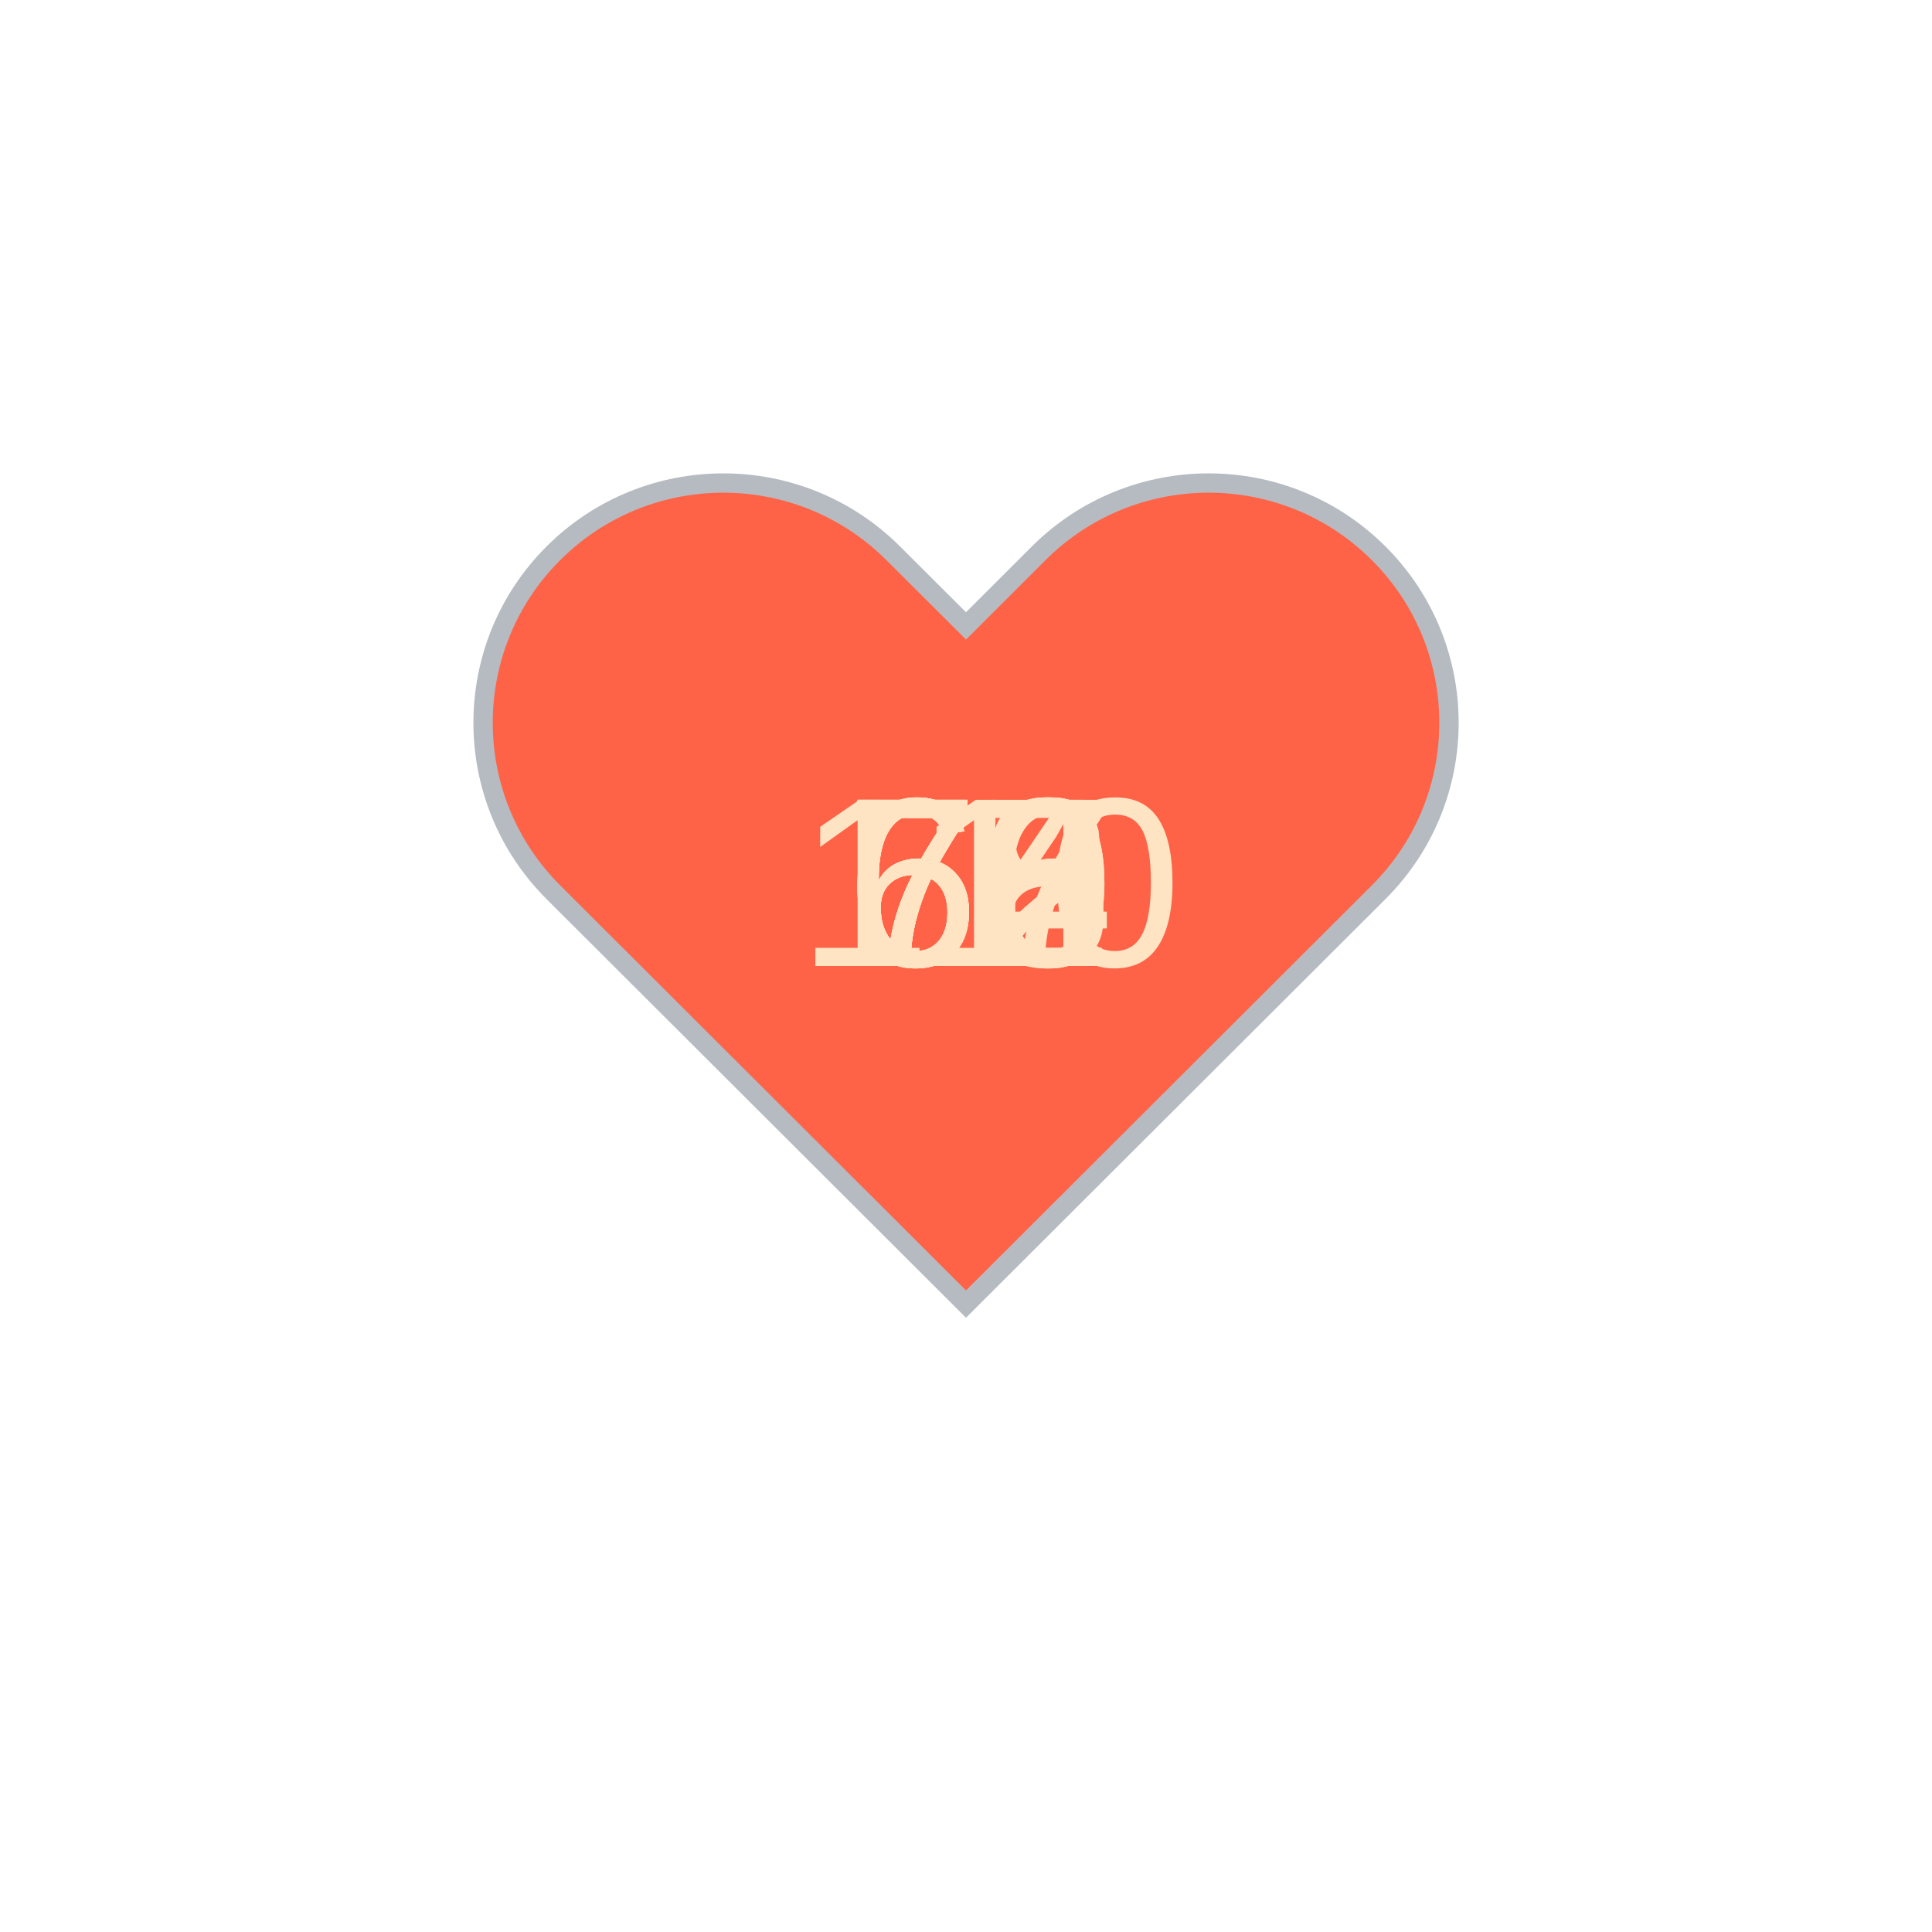
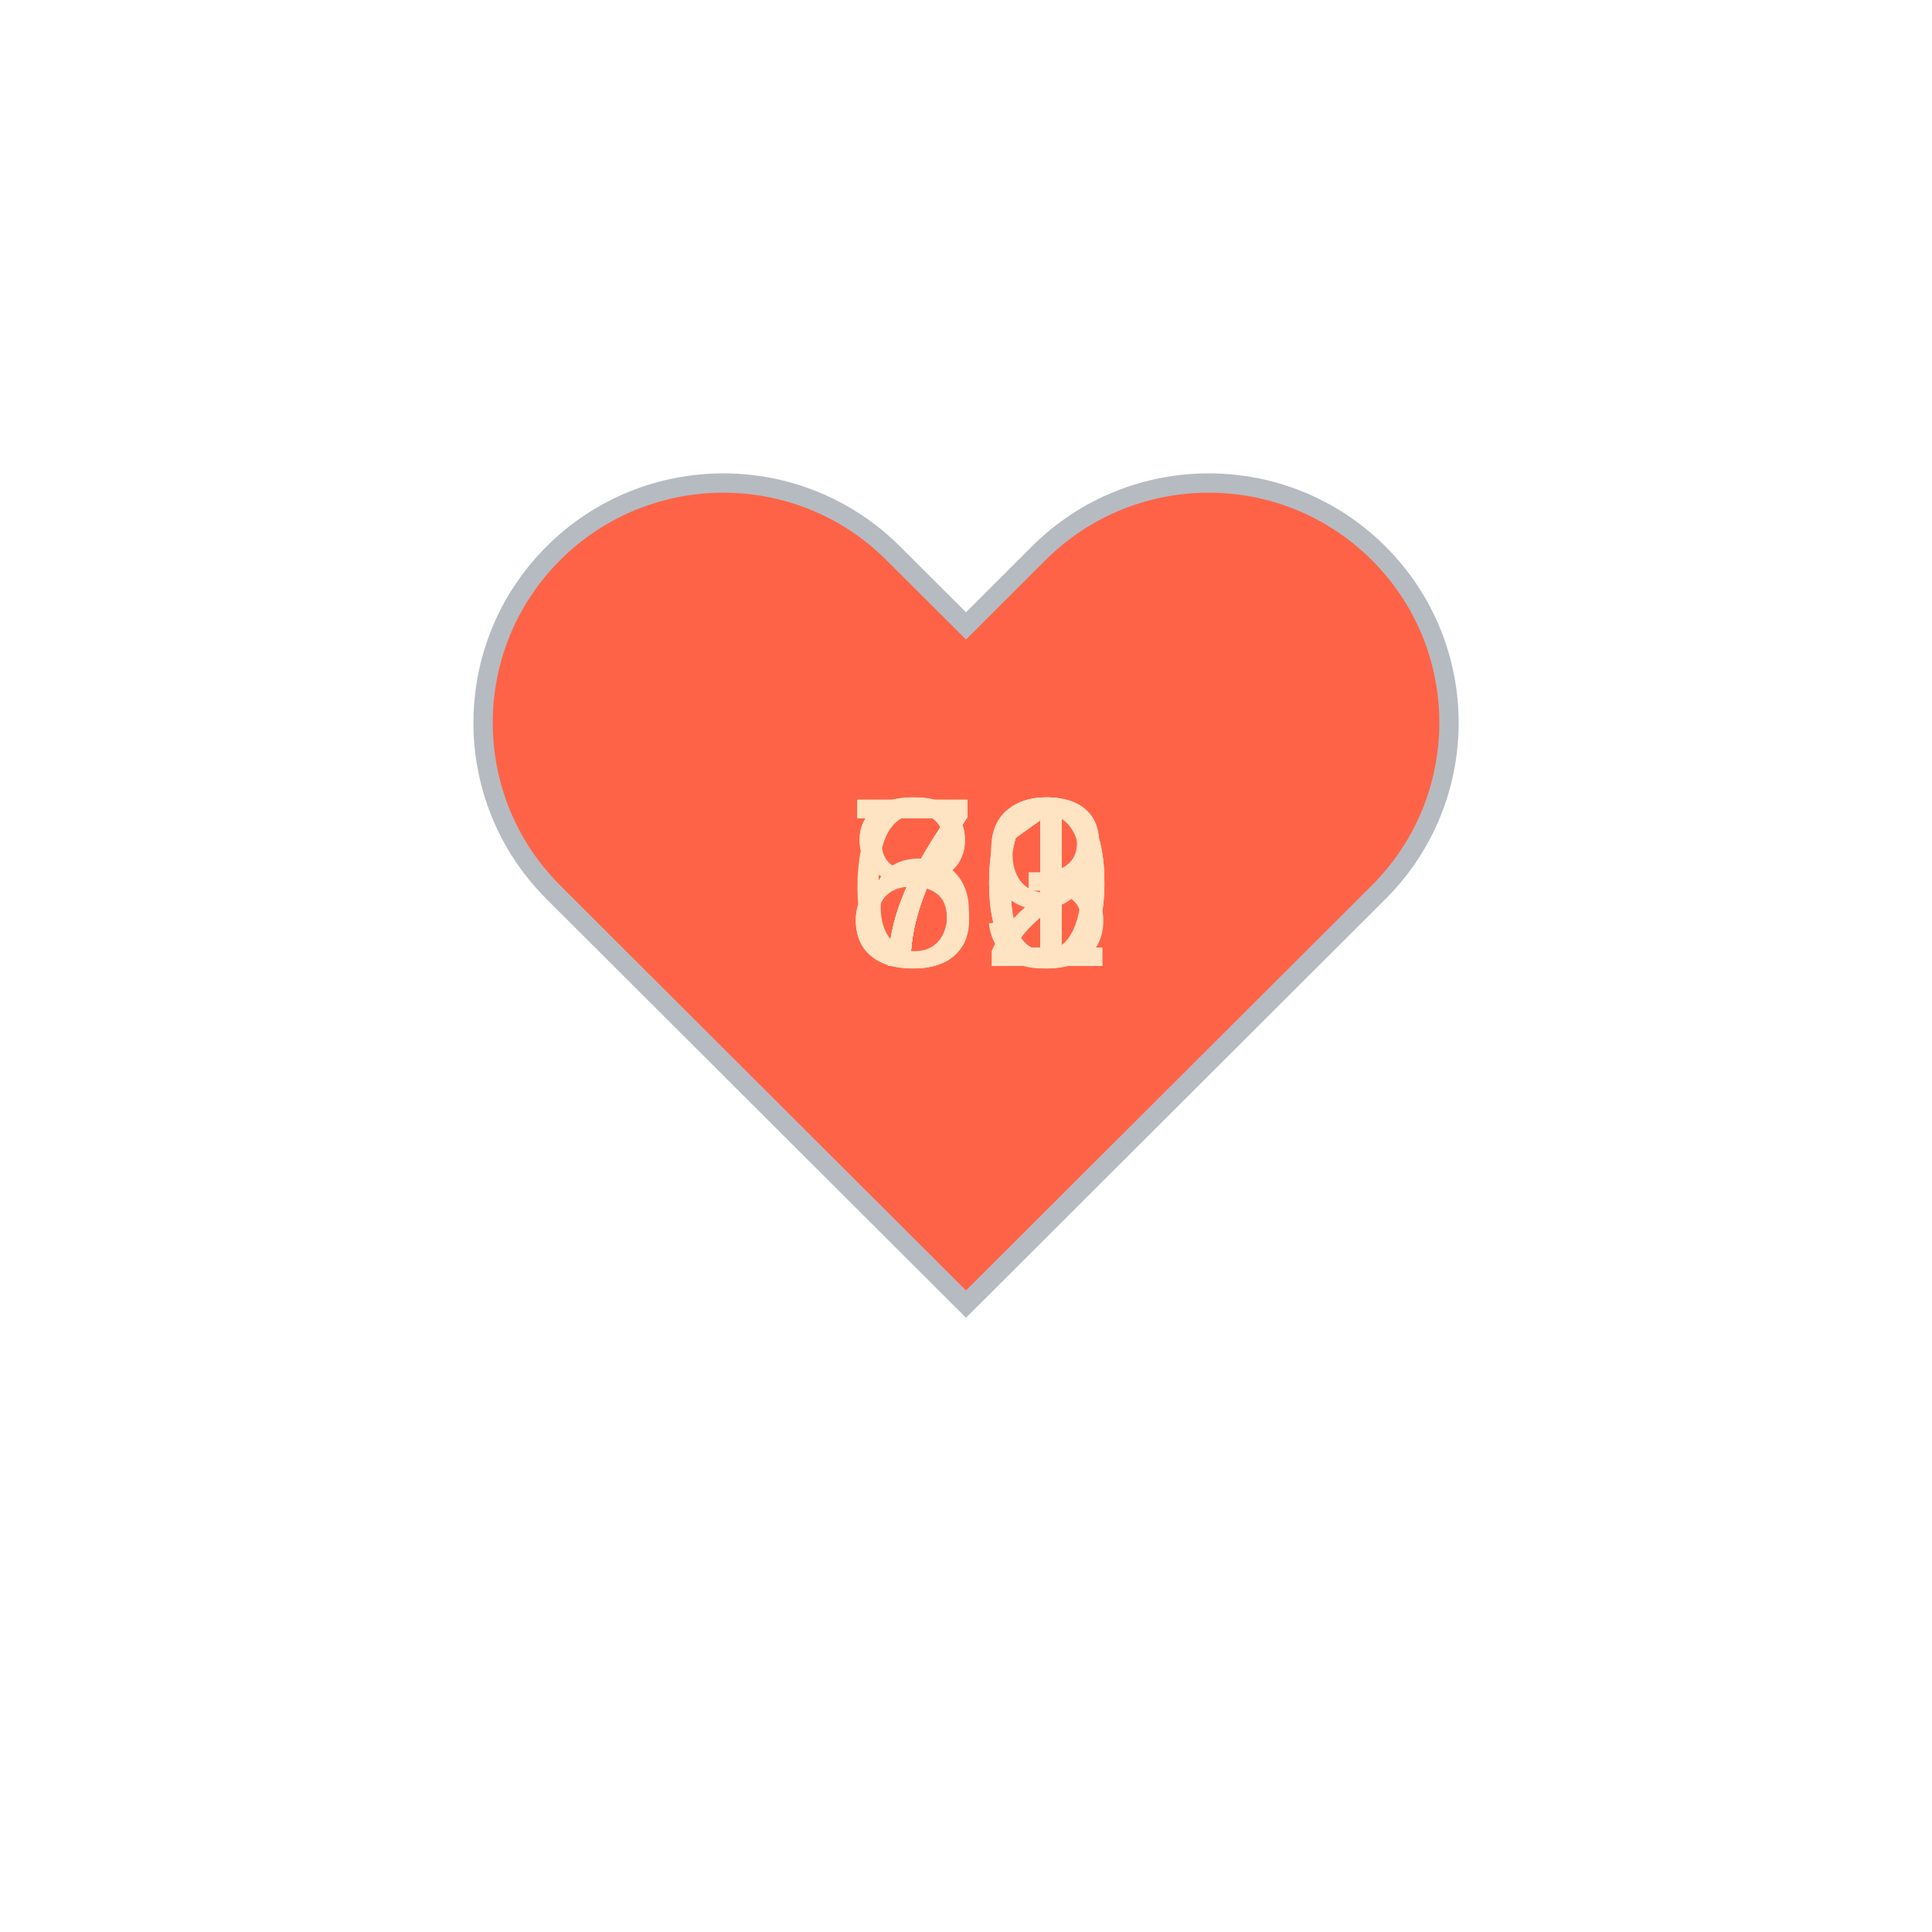
<svg xmlns="http://www.w3.org/2000/svg" baseProfile="full" height="150" version="1.1" viewBox="0,0,200,200" width="150">
  <defs />
  <g transform="translate(100 100)">
    <path d="M92.71,7.27L92.71,7.27c-9.71-9.69-25.46-9.69-35.18,0L50,14.79l-7.54-7.52C32.75-2.42,17-2.42,7.29,7.27v0 c-9.71,9.69-9.71,25.41,0,35.1L50,85l42.71-42.63C102.43,32.68,102.43,16.96,92.71,7.27z" fill="tomato" stroke="#B6BBC1" stroke-width="2" transform="translate(-50 -50)" />
    <animateTransform additive="sum" attributeName="transform" dur="1.2s" repeatCount="indefinite" type="scale" values="1; 1.5; 1.25; 1.5; 1.5; 1;" />
-     <text fill="bisque" style="font-size:25px; font-family:Arial" transform="translate(-12.5 0)">66<animate attributeName="visibility" dur="12.0s" keyTimes="0;0.1;0.2;0.3;0.4;0.5;0.6;0.7;0.8;0.9;1.0" repeatCount="indefinite" values="visible;hidden;hidden;hidden;hidden;hidden;hidden;hidden;hidden;hidden;hidden" />
+     <text fill="bisque" style="font-size:25px; font-family:Arial" transform="translate(-12.5 0)">71<animate attributeName="visibility" dur="12.0s" keyTimes="0;0.1;0.2;0.3;0.4;0.5;0.6;0.7;0.8;0.9;1.0" repeatCount="indefinite" values="visible;hidden;hidden;hidden;hidden;hidden;hidden;hidden;hidden;hidden;hidden" />
    </text>
-     <text fill="bisque" style="font-size:25px; font-family:Arial" transform="translate(-12.5 0)">72<animate attributeName="visibility" dur="12.0s" keyTimes="0;0.1;0.2;0.3;0.4;0.5;0.6;0.7;0.8;0.9;1.0" repeatCount="indefinite" values="hidden;visible;hidden;hidden;hidden;hidden;hidden;hidden;hidden;hidden;hidden" />
+     <text fill="bisque" style="font-size:25px; font-family:Arial" transform="translate(-12.5 0)">71<animate attributeName="visibility" dur="12.0s" keyTimes="0;0.1;0.2;0.3;0.4;0.5;0.6;0.7;0.8;0.9;1.0" repeatCount="indefinite" values="hidden;visible;hidden;hidden;hidden;hidden;hidden;hidden;hidden;hidden;hidden" />
    </text>
-     <text fill="bisque" style="font-size:25px; font-family:Arial" transform="translate(-12.5 0)">66<animate attributeName="visibility" dur="12.0s" keyTimes="0;0.1;0.2;0.3;0.4;0.5;0.6;0.7;0.8;0.9;1.0" repeatCount="indefinite" values="hidden;hidden;visible;hidden;hidden;hidden;hidden;hidden;hidden;hidden;hidden" />
+     <text fill="bisque" style="font-size:25px; font-family:Arial" transform="translate(-12.5 0)">69<animate attributeName="visibility" dur="12.0s" keyTimes="0;0.1;0.2;0.3;0.4;0.5;0.6;0.7;0.8;0.9;1.0" repeatCount="indefinite" values="hidden;hidden;visible;hidden;hidden;hidden;hidden;hidden;hidden;hidden;hidden" />
    </text>
-     <text fill="bisque" style="font-size:25px; font-family:Arial" transform="translate(-12.5 0)">70<animate attributeName="visibility" dur="12.0s" keyTimes="0;0.1;0.2;0.3;0.4;0.5;0.6;0.7;0.8;0.9;1.0" repeatCount="indefinite" values="hidden;hidden;hidden;visible;hidden;hidden;hidden;hidden;hidden;hidden;hidden" />
+     <text fill="bisque" style="font-size:25px; font-family:Arial" transform="translate(-12.5 0)">71<animate attributeName="visibility" dur="12.0s" keyTimes="0;0.1;0.2;0.3;0.4;0.5;0.6;0.7;0.8;0.9;1.0" repeatCount="indefinite" values="hidden;hidden;hidden;visible;hidden;hidden;hidden;hidden;hidden;hidden;hidden" />
    </text>
-     <text fill="bisque" style="font-size:25px; font-family:Arial" transform="translate(-12.5 0)">67<animate attributeName="visibility" dur="12.0s" keyTimes="0;0.1;0.2;0.3;0.4;0.5;0.6;0.7;0.8;0.9;1.0" repeatCount="indefinite" values="hidden;hidden;hidden;hidden;visible;hidden;hidden;hidden;hidden;hidden;hidden" />
+     <text fill="bisque" style="font-size:25px; font-family:Arial" transform="translate(-12.5 0)">71<animate attributeName="visibility" dur="12.0s" keyTimes="0;0.1;0.2;0.3;0.4;0.5;0.6;0.7;0.8;0.9;1.0" repeatCount="indefinite" values="hidden;hidden;hidden;hidden;visible;hidden;hidden;hidden;hidden;hidden;hidden" />
    </text>
-     <text fill="bisque" style="font-size:25px; font-family:Arial" transform="translate(-12.5 0)">70<animate attributeName="visibility" dur="12.0s" keyTimes="0;0.1;0.2;0.3;0.4;0.5;0.6;0.7;0.8;0.9;1.0" repeatCount="indefinite" values="hidden;hidden;hidden;hidden;hidden;visible;hidden;hidden;hidden;hidden;hidden" />
+     <text fill="bisque" style="font-size:25px; font-family:Arial" transform="translate(-12.5 0)">71<animate attributeName="visibility" dur="12.0s" keyTimes="0;0.1;0.2;0.3;0.4;0.5;0.6;0.7;0.8;0.9;1.0" repeatCount="indefinite" values="hidden;hidden;hidden;hidden;hidden;visible;hidden;hidden;hidden;hidden;hidden" />
    </text>
-     <text fill="bisque" style="font-size:25px; font-family:Arial" transform="translate(-12.5 0)">68<animate attributeName="visibility" dur="12.0s" keyTimes="0;0.1;0.2;0.3;0.4;0.5;0.6;0.7;0.8;0.9;1.0" repeatCount="indefinite" values="hidden;hidden;hidden;hidden;hidden;hidden;visible;hidden;hidden;hidden;hidden" />
+     <text fill="bisque" style="font-size:25px; font-family:Arial" transform="translate(-12.5 0)">80<animate attributeName="visibility" dur="12.0s" keyTimes="0;0.1;0.2;0.3;0.4;0.5;0.6;0.7;0.8;0.9;1.0" repeatCount="indefinite" values="hidden;hidden;hidden;hidden;hidden;hidden;visible;hidden;hidden;hidden;hidden" />
    </text>
-     <text fill="bisque" style="font-size:25px; font-family:Arial" transform="translate(-12.5 0)">74<animate attributeName="visibility" dur="12.0s" keyTimes="0;0.1;0.2;0.3;0.4;0.5;0.6;0.7;0.8;0.9;1.0" repeatCount="indefinite" values="hidden;hidden;hidden;hidden;hidden;hidden;hidden;visible;hidden;hidden;hidden" />
+     <text fill="bisque" style="font-size:25px; font-family:Arial" transform="translate(-12.5 0)">80<animate attributeName="visibility" dur="12.0s" keyTimes="0;0.1;0.2;0.3;0.4;0.5;0.6;0.7;0.8;0.9;1.0" repeatCount="indefinite" values="hidden;hidden;hidden;hidden;hidden;hidden;hidden;visible;hidden;hidden;hidden" />
    </text>
    <text fill="bisque" style="font-size:25px; font-family:Arial" transform="translate(-12.5 0)">72<animate attributeName="visibility" dur="12.0s" keyTimes="0;0.1;0.2;0.3;0.4;0.5;0.6;0.7;0.8;0.9;1.0" repeatCount="indefinite" values="hidden;hidden;hidden;hidden;hidden;hidden;hidden;hidden;visible;hidden;hidden" />
    </text>
-     <text fill="bisque" style="font-size:25px; font-family:Arial" transform="translate(-17.5 0)">110<animate attributeName="visibility" dur="12.0s" keyTimes="0;0.1;0.2;0.3;0.4;0.5;0.6;0.7;0.8;0.9;1.0" repeatCount="indefinite" values="hidden;hidden;hidden;hidden;hidden;hidden;hidden;hidden;hidden;visible;hidden" />
+     <text fill="bisque" style="font-size:25px; font-family:Arial" transform="translate(-12.5 0)">73<animate attributeName="visibility" dur="12.0s" keyTimes="0;0.1;0.2;0.3;0.4;0.5;0.6;0.7;0.8;0.9;1.0" repeatCount="indefinite" values="hidden;hidden;hidden;hidden;hidden;hidden;hidden;hidden;hidden;visible;hidden" />
    </text>
  </g>
</svg>
